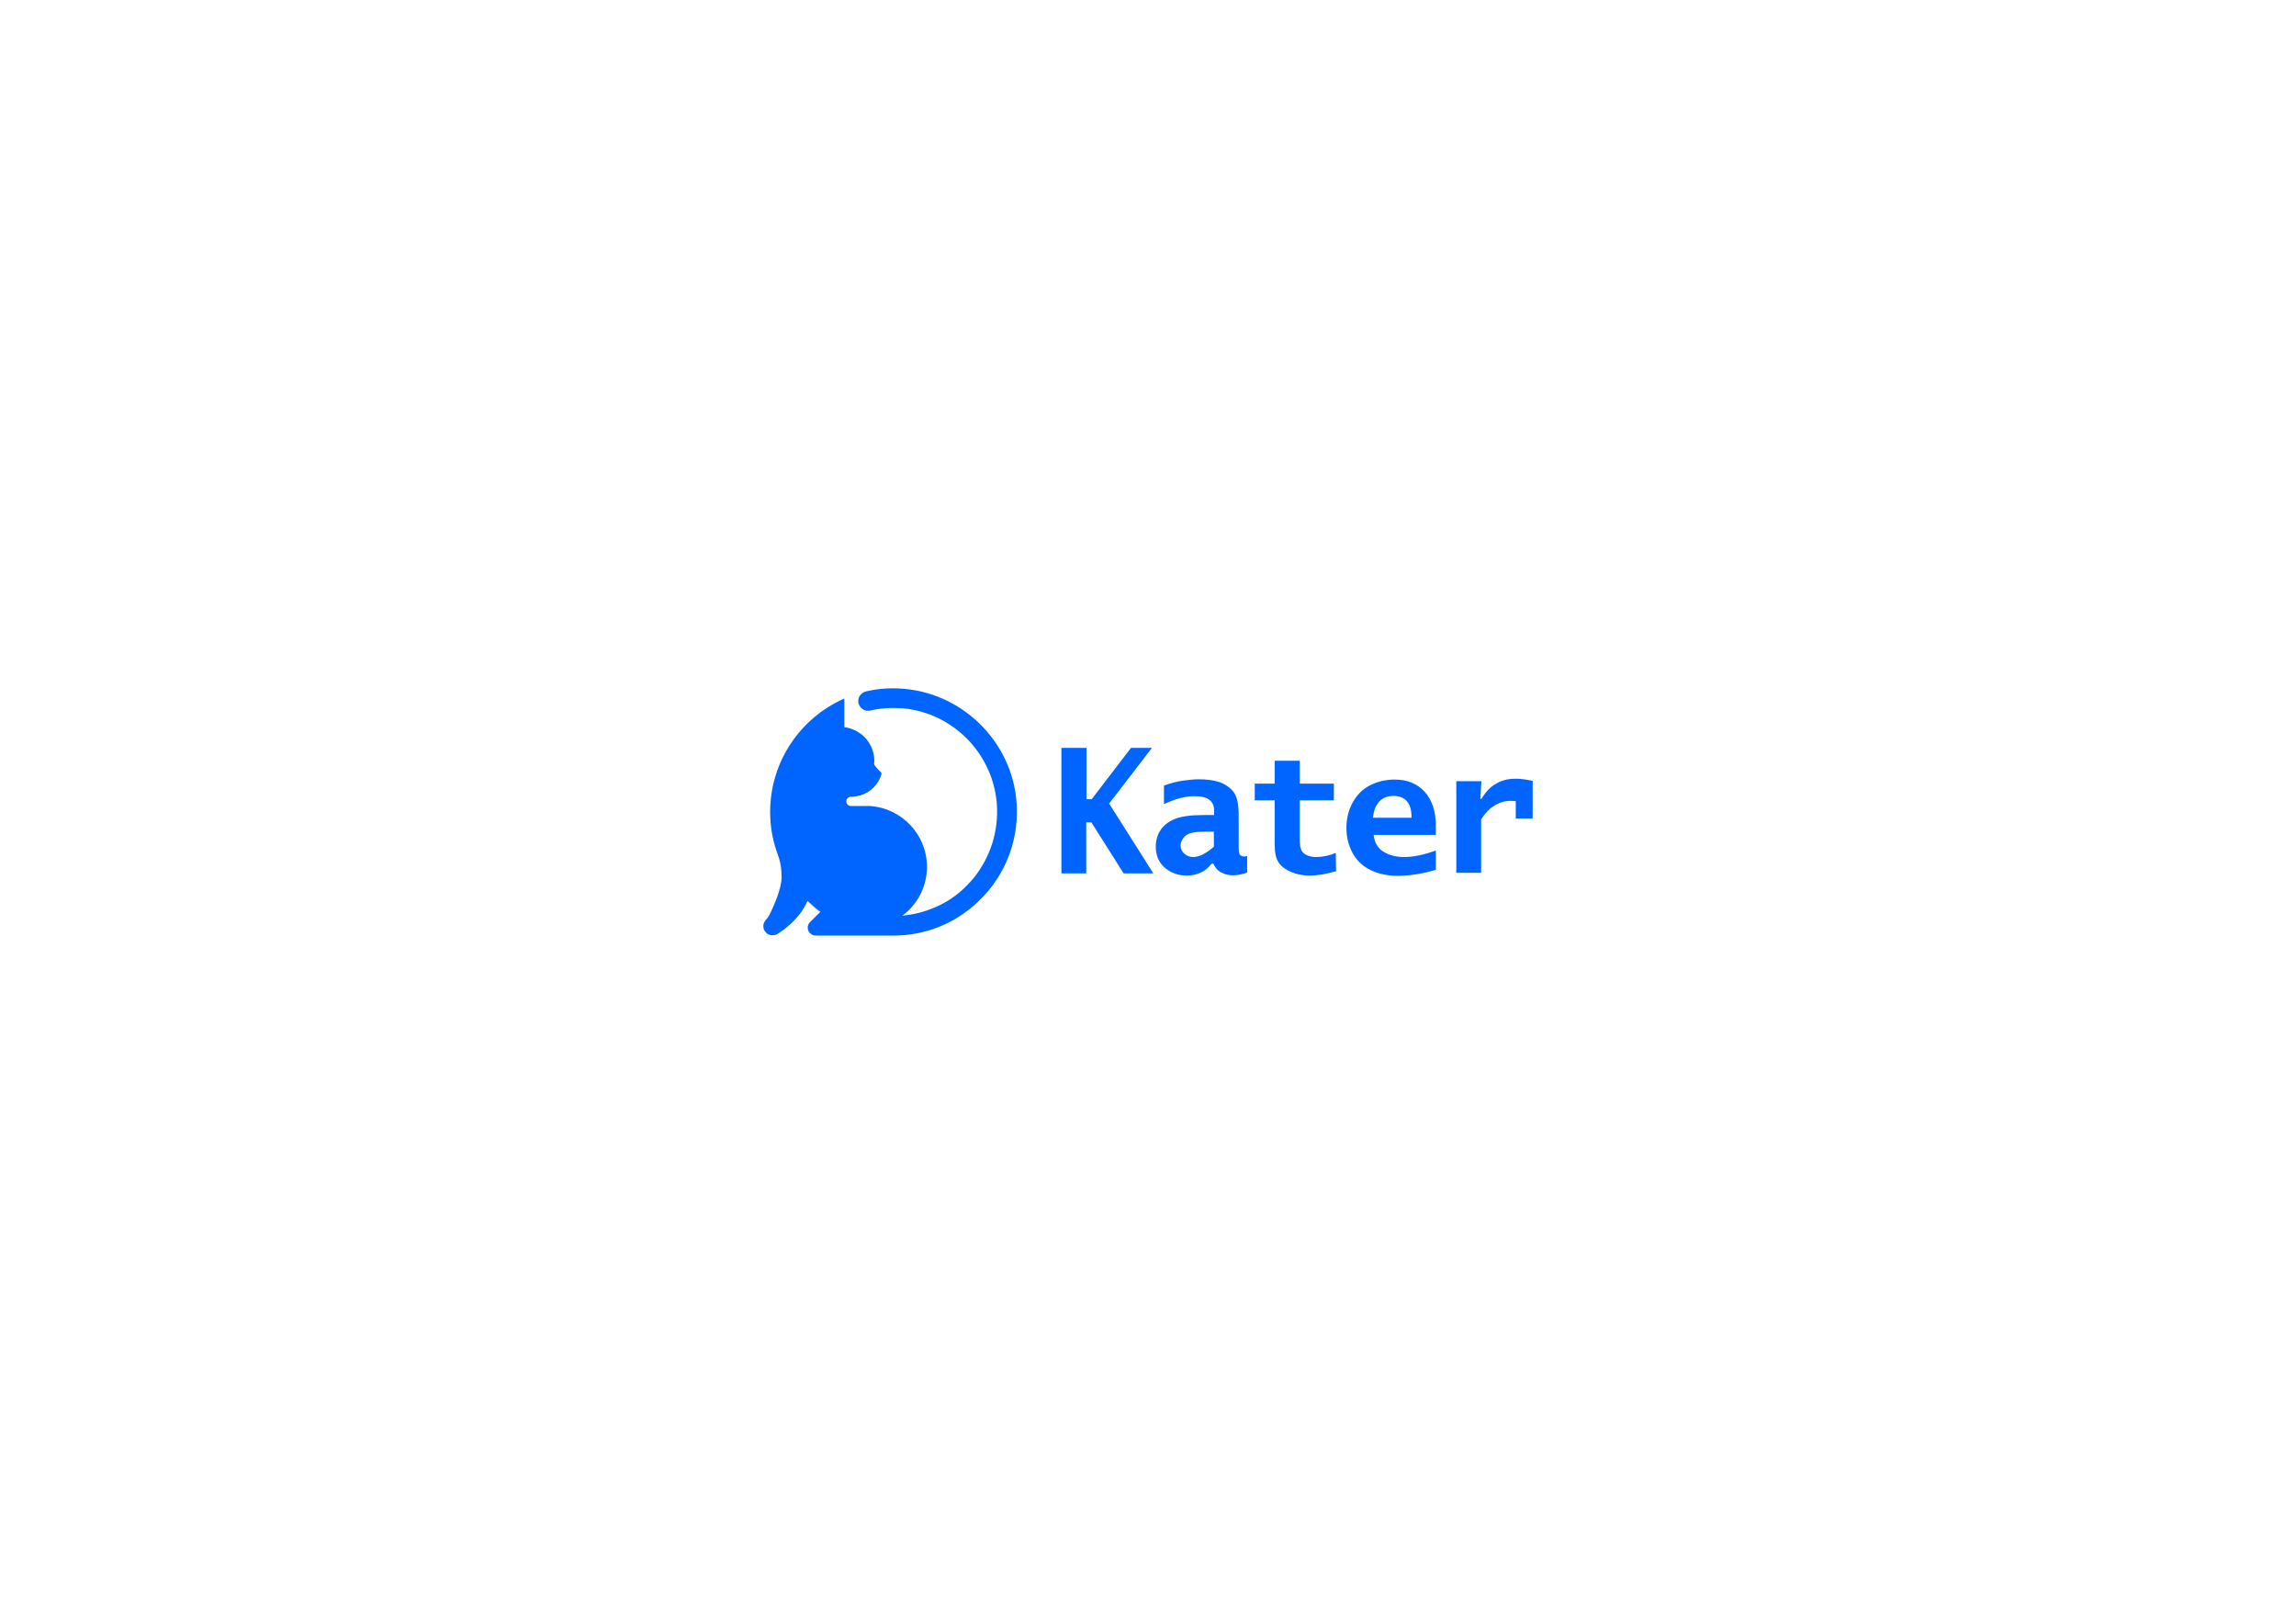
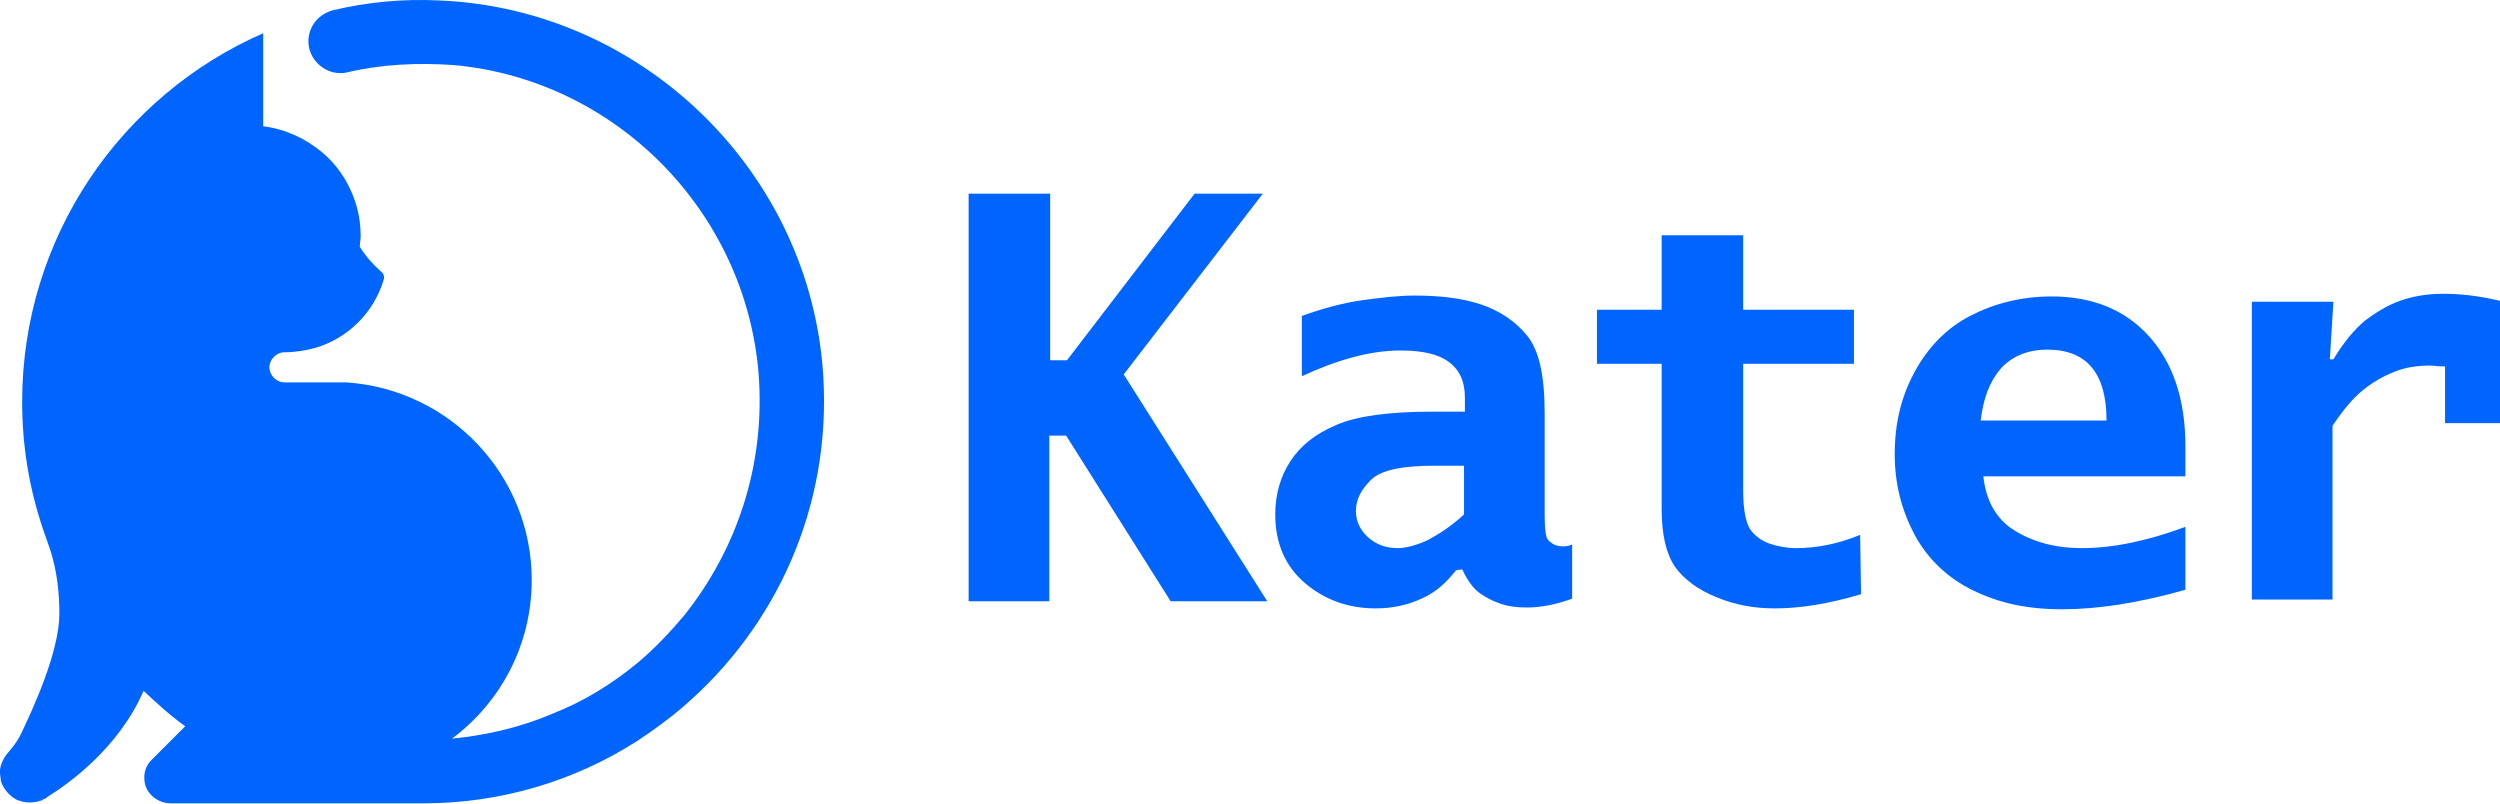
- <svg xmlns="http://www.w3.org/2000/svg" version="1.1" id="圖層_1" x="0px" y="0px" viewBox="0 0 841.9 595.3" style="enable-background:new 0 0 841.9 595.3;" xml:space="preserve">
-   <style type="text/css">
- 	.st0{fill:#0065FF;}
- </style>
+ <svg xmlns="http://www.w3.org/2000/svg" id="_圖層_1" data-name="圖層 1" viewBox="0 0 282.1 90.65">
+   <defs>
+     <style>
+       .cls-1 {
+         fill: #0065ff;
+         stroke-width: 0px;
+       }
+     </style>
+   </defs>
  <g>
-     <g>
-       <path class="st0" d="M389.2,320.2v-46h9.2v18.8h1.9l14.4-18.8h7.7l-15.7,20.4l16.2,25.6h-10.9l-11.8-18.7h-1.9v18.7H389.2z" />
-       <path class="st0" d="M444.2,316.7c-1.1,1.4-2.3,2.5-3.9,3.2c-1.5,0.7-3.2,1.1-5.2,1.1c-3.1,0-5.8-1-8-2.9    c-2.2-1.9-3.3-4.5-3.3-7.7c0-2.3,0.6-4.3,1.7-6s2.8-3.1,5.2-4.1c2.3-1,5.9-1.5,10.9-1.5h3.6v-1.6c0-1.8-0.6-3.1-1.8-4    c-1.2-0.9-3-1.3-5.5-1.3c-3.3,0-7,1-11.1,2.9V288c2.5-0.9,4.8-1.5,7-1.8c2.2-0.3,4.1-0.5,5.7-0.5c2.9,0,5.4,0.3,7.5,1    c2.1,0.7,3.9,1.9,5.2,3.5c1.4,1.7,2,4.6,2,8.8v11.5c0,1.3,0.1,2.1,0.2,2.4c0.1,0.4,0.4,0.6,0.7,0.8s0.7,0.3,1.1,0.3    c0.3,0,0.6,0,1.1-0.2v6.1c-1.9,0.7-3.6,1-5.1,1c-1.1,0-2-0.1-2.9-0.4s-1.7-0.7-2.4-1.2c-0.7-0.5-1.4-1.4-2-2.7L444.2,316.7    L444.2,316.7z M445.1,310.4v-5.5h-3.3c-3.7,0-6.1,0.5-7.2,1.6c-1.1,1.1-1.7,2.2-1.7,3.5c0,1.2,0.5,2.2,1.4,3    c0.9,0.8,2,1.2,3.3,1.2c0.9,0,2.1-0.3,3.4-0.9C442.3,312.6,443.7,311.7,445.1,310.4z" />
-       <path class="st0" d="M489.9,319.4c-3.7,1.1-6.9,1.6-9.7,1.6c-2.4,0-4.6-0.4-6.7-1.3c-2-0.8-3.6-2-4.6-3.4c-1-1.5-1.5-3.6-1.5-6.6    v-16.3h-7.3v-6.1h7.3v-8.4h9.2v8.4h12.5v6.1h-12.5v14.3c0,2.2,0.3,3.6,0.8,4.4c0.5,0.7,1.3,1.3,2.2,1.6c0.9,0.3,1.9,0.5,2.9,0.5    c2.5,0,4.9-0.5,7.3-1.5L489.9,319.4L489.9,319.4z" />
-       <path class="st0" d="M526.5,318.9c-5.3,1.5-9.9,2.2-13.9,2.2c-3.8,0-7.1-0.7-10-2.1s-5.1-3.5-6.6-6.2c-1.5-2.8-2.3-5.8-2.3-9.2    c0-3.3,0.7-6.4,2.2-9.2c1.5-2.8,3.6-5,6.3-6.4s5.8-2.2,9.2-2.2c4.6,0,8.3,1.5,11,4.5c2.7,3,4.1,7.1,4.1,12.4v3.4h-22.8    c0.3,2.7,1.4,4.8,3.5,6.1s4.6,2,7.6,2c3.5,0,7.4-0.8,11.7-2.4L526.5,318.9L526.5,318.9z M503.4,299.8h14.2c0-5.3-2.2-8-6.7-8    c-2.1,0-3.9,0.7-5.2,2.1C504.4,295.4,503.7,297.3,503.4,299.8z" />
-       <path class="st0" d="M534,320.2v-33.8h9.2l-0.4,6.5h0.4c1.2-2,2.4-3.4,3.6-4.4c1.2-0.9,2.5-1.7,3.9-2.2c1.4-0.5,3-0.8,4.9-0.8    c1.8,0,3.9,0.2,6.4,0.8v13.8h-6.2v-6.4c-0.8,0-1.3-0.1-1.7-0.1c-1.4,0-2.8,0.2-4,0.7c-1.3,0.5-2.5,1.2-3.6,2.1    c-1.1,0.9-2.2,2.2-3.4,4v19.6H534z" />
-     </g>
-     <path class="st0" d="M280,340.5c0.3,0.9,1,1.7,1.8,2.1c0,0,0,0,0,0c0.5,0.2,0.9,0.3,1.5,0.3c0.4,0,0.9-0.1,1.2-0.2   c0.1,0,0.1,0,0.2-0.1c0.1-0.1,0.3-0.1,0.4-0.2c0,0,0.1,0,0.1-0.1c2.3-1.4,8.1-5.5,10.9-12c1.5,1.4,3,2.8,4.7,4l-3.8,3.8   c-0.6,0.6-0.9,1.4-0.8,2.3c0.1,1.5,1.5,2.6,3,2.6h28.4c9,0,17.3-2.6,24.3-7.1c1.8-1.2,3.6-2.5,5.2-3.9   c10.3-8.9,16.6-22.3,15.7-37.2c-1.4-23-20.4-41.5-43.4-42.4c-4.1-0.2-8.1,0.2-11.9,1.1c-1.6,0.4-2.8,1.8-2.8,3.5   c0,2,1.7,3.6,3.6,3.6c0.3,0,0.5,0,0.8-0.1c3.9-0.9,7.9-1.1,12.1-0.8c18.2,1.7,32.8,16.5,34.3,34.8c0.8,10.4-2.5,19.9-8.4,27.3   c-1.6,1.9-3.3,3.7-5.2,5.3c-2.9,2.4-6.1,4.4-9.7,5.8c-3.5,1.5-7.3,2.4-11.3,2.8c5.5-4.1,9-10.6,9-17.9c0-11.8-9.2-21.5-20.9-22.3   c-0.4,0-0.8,0-1.1,0v0H312c-0.9,0-1.7-0.8-1.7-1.7c0-0.9,0.8-1.7,1.7-1.7c1.2,0,2.4-0.2,3.5-0.5c3.7-1.1,6.6-4,7.7-7.7   c0.1-0.3,0-0.7-0.3-0.9c-0.9-0.8-1.7-1.7-2.4-2.8c0-0.4,0.1-0.8,0.1-1.2c0-2.3-0.6-4.4-1.7-6.3c-0.7-1.2-1.6-2.3-2.7-3.2   c-1.8-1.5-4.1-2.6-6.6-2.9v-10.5c-16,7-27.2,23-27.2,41.6c0,5,0.8,9.7,2.3,14.2c0.3,0.9,0.6,1.7,0.9,2.6c0.7,2.2,1,4.6,1,7.1   c0,4.3-3,10.8-4.4,13.7c-0.4,0.8-0.9,1.4-1.5,2.1c-0.4,0.5-0.7,1.1-0.8,1.8c0,0,0,0,0,0c0,0.1,0,0.2,0,0.4   C279.9,339.8,280,340.2,280,340.5C280,340.5,280,340.5,280,340.5z" />
+     <path class="cls-1" d="m109.3,67.85V21.85h9.2v18.8h1.9l14.4-18.8h7.7l-15.7,20.4,16.2,25.6h-10.9l-11.8-18.7h-1.9v18.7h-9.1Z" />
+     <path class="cls-1" d="m164.3,64.35c-1.1,1.4-2.3,2.5-3.9,3.2-1.5.7-3.2,1.1-5.2,1.1-3.1,0-5.8-1-8-2.9s-3.3-4.5-3.3-7.7c0-2.3.6-4.3,1.7-6s2.8-3.1,5.2-4.1c2.3-1,5.9-1.5,10.9-1.5h3.6v-1.6c0-1.8-.6-3.1-1.8-4-1.2-.9-3-1.3-5.5-1.3-3.3,0-7,1-11.1,2.9v-6.8c2.5-.9,4.8-1.5,7-1.8s4.1-.5,5.7-.5c2.9,0,5.4.3,7.5,1s3.9,1.9,5.2,3.5c1.4,1.7,2,4.6,2,8.8v11.5c0,1.3.1,2.1.2,2.4.1.4.4.6.7.8s.7.3,1.1.3c.3,0,.6,0,1.1-.2v6.1c-1.9.7-3.6,1-5.1,1-1.1,0-2-.1-2.9-.4s-1.7-.7-2.4-1.2c-.7-.5-1.4-1.4-2-2.7l-.7.1h0Zm.9-6.3v-5.5h-3.3c-3.7,0-6.1.5-7.2,1.6s-1.7,2.2-1.7,3.5c0,1.2.5,2.2,1.4,3s2,1.2,3.3,1.2c.9,0,2.1-.3,3.4-.9,1.3-.7,2.7-1.6,4.1-2.9Z" />
+     <path class="cls-1" d="m210,67.05c-3.7,1.1-6.9,1.6-9.7,1.6-2.4,0-4.6-.4-6.7-1.3-2-.8-3.6-2-4.6-3.4-1-1.5-1.5-3.6-1.5-6.6v-16.3h-7.3v-6.1h7.3v-8.4h9.2v8.4h12.5v6.1h-12.5v14.3c0,2.2.3,3.6.8,4.4.5.7,1.3,1.3,2.2,1.6.9.3,1.9.5,2.9.5,2.5,0,4.9-.5,7.3-1.5l.1,6.7h0Z" />
+     <path class="cls-1" d="m246.6,66.55c-5.3,1.5-9.9,2.2-13.9,2.2s-7.1-.7-10-2.1-5.1-3.5-6.6-6.2c-1.5-2.8-2.3-5.8-2.3-9.2s.7-6.4,2.2-9.2c1.5-2.8,3.6-5,6.3-6.4s5.8-2.2,9.2-2.2c4.6,0,8.3,1.5,11,4.5s4.1,7.1,4.1,12.4v3.4h-22.8c.3,2.7,1.4,4.8,3.5,6.1s4.6,2,7.6,2c3.5,0,7.4-.8,11.7-2.4v7.1h0Zm-23.1-19.1h14.2c0-5.3-2.2-8-6.7-8-2.1,0-3.9.7-5.2,2.1-1.3,1.5-2,3.4-2.3,5.9Z" />
+     <path class="cls-1" d="m254.1,67.85v-33.8h9.2l-.4,6.5h.4c1.2-2,2.4-3.4,3.6-4.4,1.2-.9,2.5-1.7,3.9-2.2s3-.8,4.9-.8c1.8,0,3.9.2,6.4.8v13.8h-6.2v-6.4c-.8,0-1.3-.1-1.7-.1-1.4,0-2.8.2-4,.7-1.3.5-2.5,1.2-3.6,2.1s-2.2,2.2-3.4,4v19.6h-9.1v.2Z" />
  </g>
+   <path class="cls-1" d="m.1,88.15c.3.9,1,1.7,1.8,2.1h0c.5.2.9.3,1.5.3.4,0,.9-.1,1.2-.2q.1,0,.2-.1c.1-.1.3-.1.4-.2,0,0,.1,0,.1-.1,2.3-1.4,8.1-5.5,10.9-12,1.5,1.4,3,2.8,4.7,4l-3.8,3.8c-.6.6-.9,1.4-.8,2.3.1,1.5,1.5,2.6,3,2.6h28.4c9,0,17.3-2.6,24.3-7.1,1.8-1.2,3.6-2.5,5.2-3.9,10.3-8.9,16.6-22.3,15.7-37.2C91.5,19.45,72.5.95,49.5.05c-4.1-.2-8.1.2-11.9,1.1-1.6.4-2.8,1.8-2.8,3.5,0,2,1.7,3.6,3.6,3.6.3,0,.5,0,.8-.1,3.9-.9,7.9-1.1,12.1-.8,18.2,1.7,32.8,16.5,34.3,34.8.8,10.4-2.5,19.9-8.4,27.3-1.6,1.9-3.3,3.7-5.2,5.3-2.9,2.4-6.1,4.4-9.7,5.8-3.5,1.5-7.3,2.4-11.3,2.8,5.5-4.1,9-10.6,9-17.9,0-11.8-9.2-21.5-20.9-22.3h-7c-.9,0-1.7-.8-1.7-1.7s.8-1.7,1.7-1.7c1.2,0,2.4-.2,3.5-.5,3.7-1.1,6.6-4,7.7-7.7.1-.3,0-.7-.3-.9-.9-.8-1.7-1.7-2.4-2.8,0-.4.1-.8.1-1.2,0-2.3-.6-4.4-1.7-6.3-.7-1.2-1.6-2.3-2.7-3.2-1.8-1.5-4.1-2.6-6.6-2.9V3.75C13.7,10.75,2.5,26.75,2.5,45.35c0,5,.8,9.7,2.3,14.2.3.9.6,1.7.9,2.6.7,2.2,1,4.6,1,7.1,0,4.3-3,10.8-4.4,13.7-.4.8-.9,1.4-1.5,2.1-.4.5-.7,1.1-.8,1.8h0v.4c0,.2.1.6.1.9H.1Z" />
</svg>
